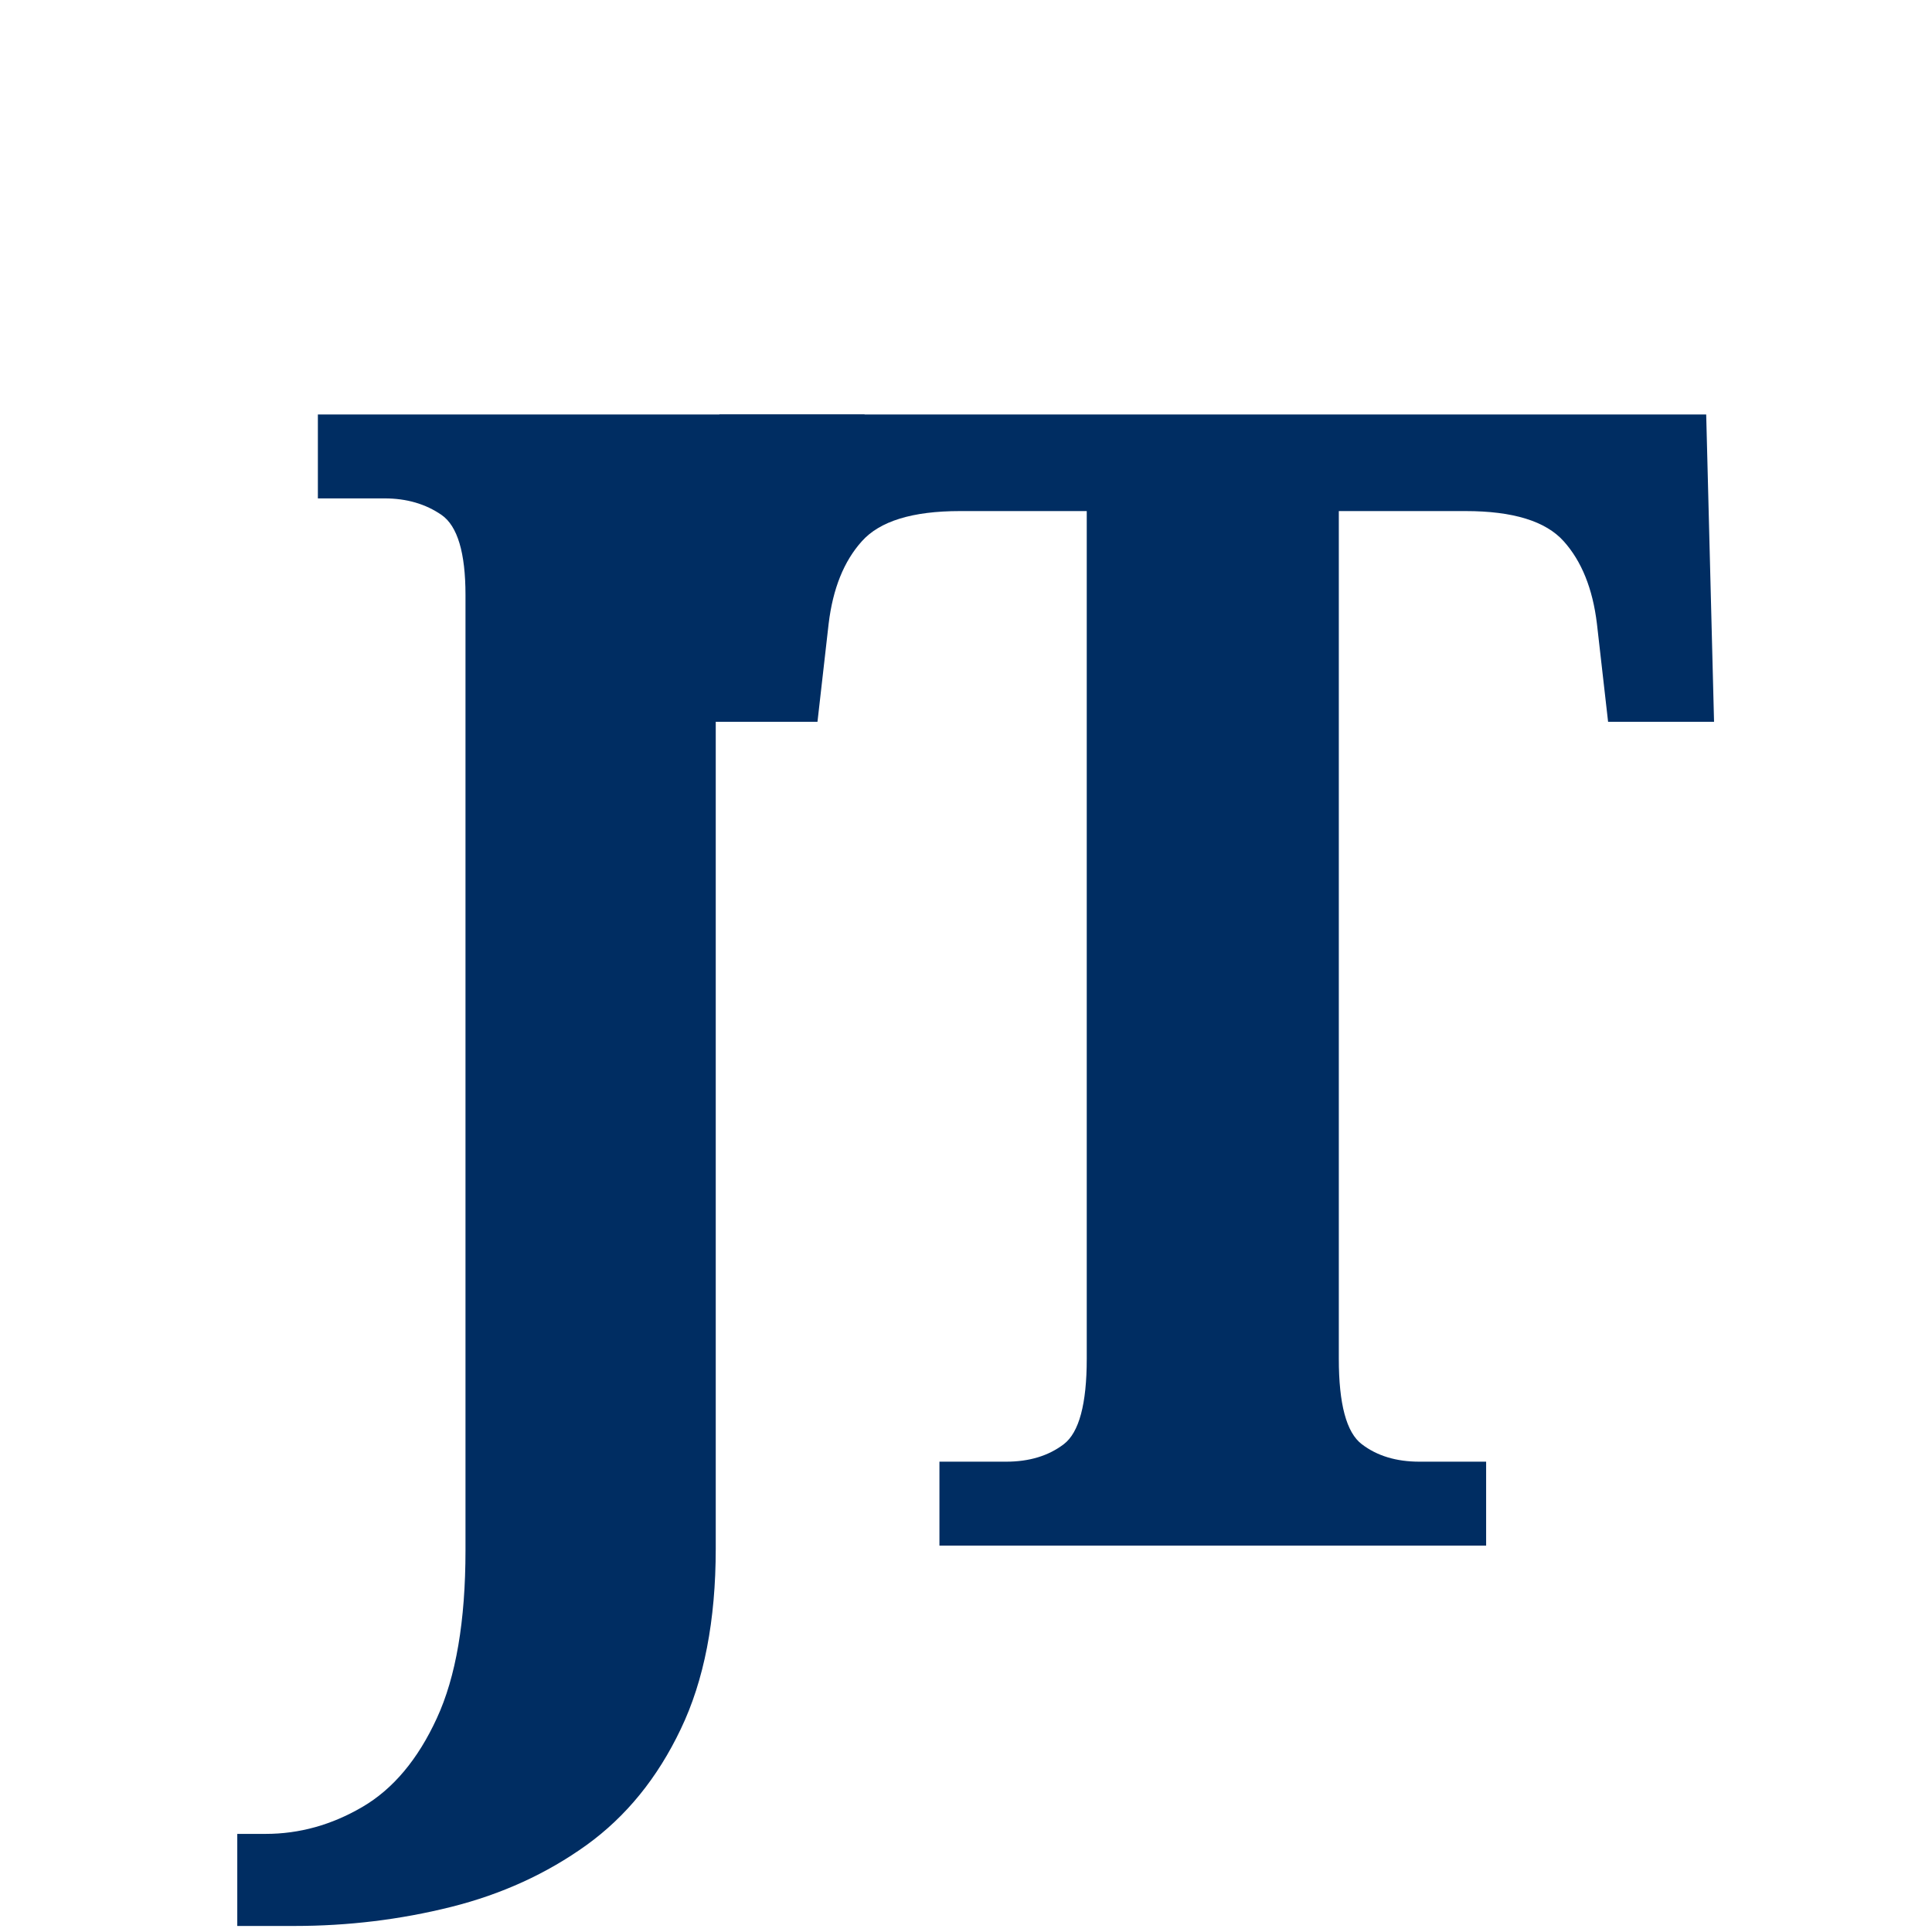
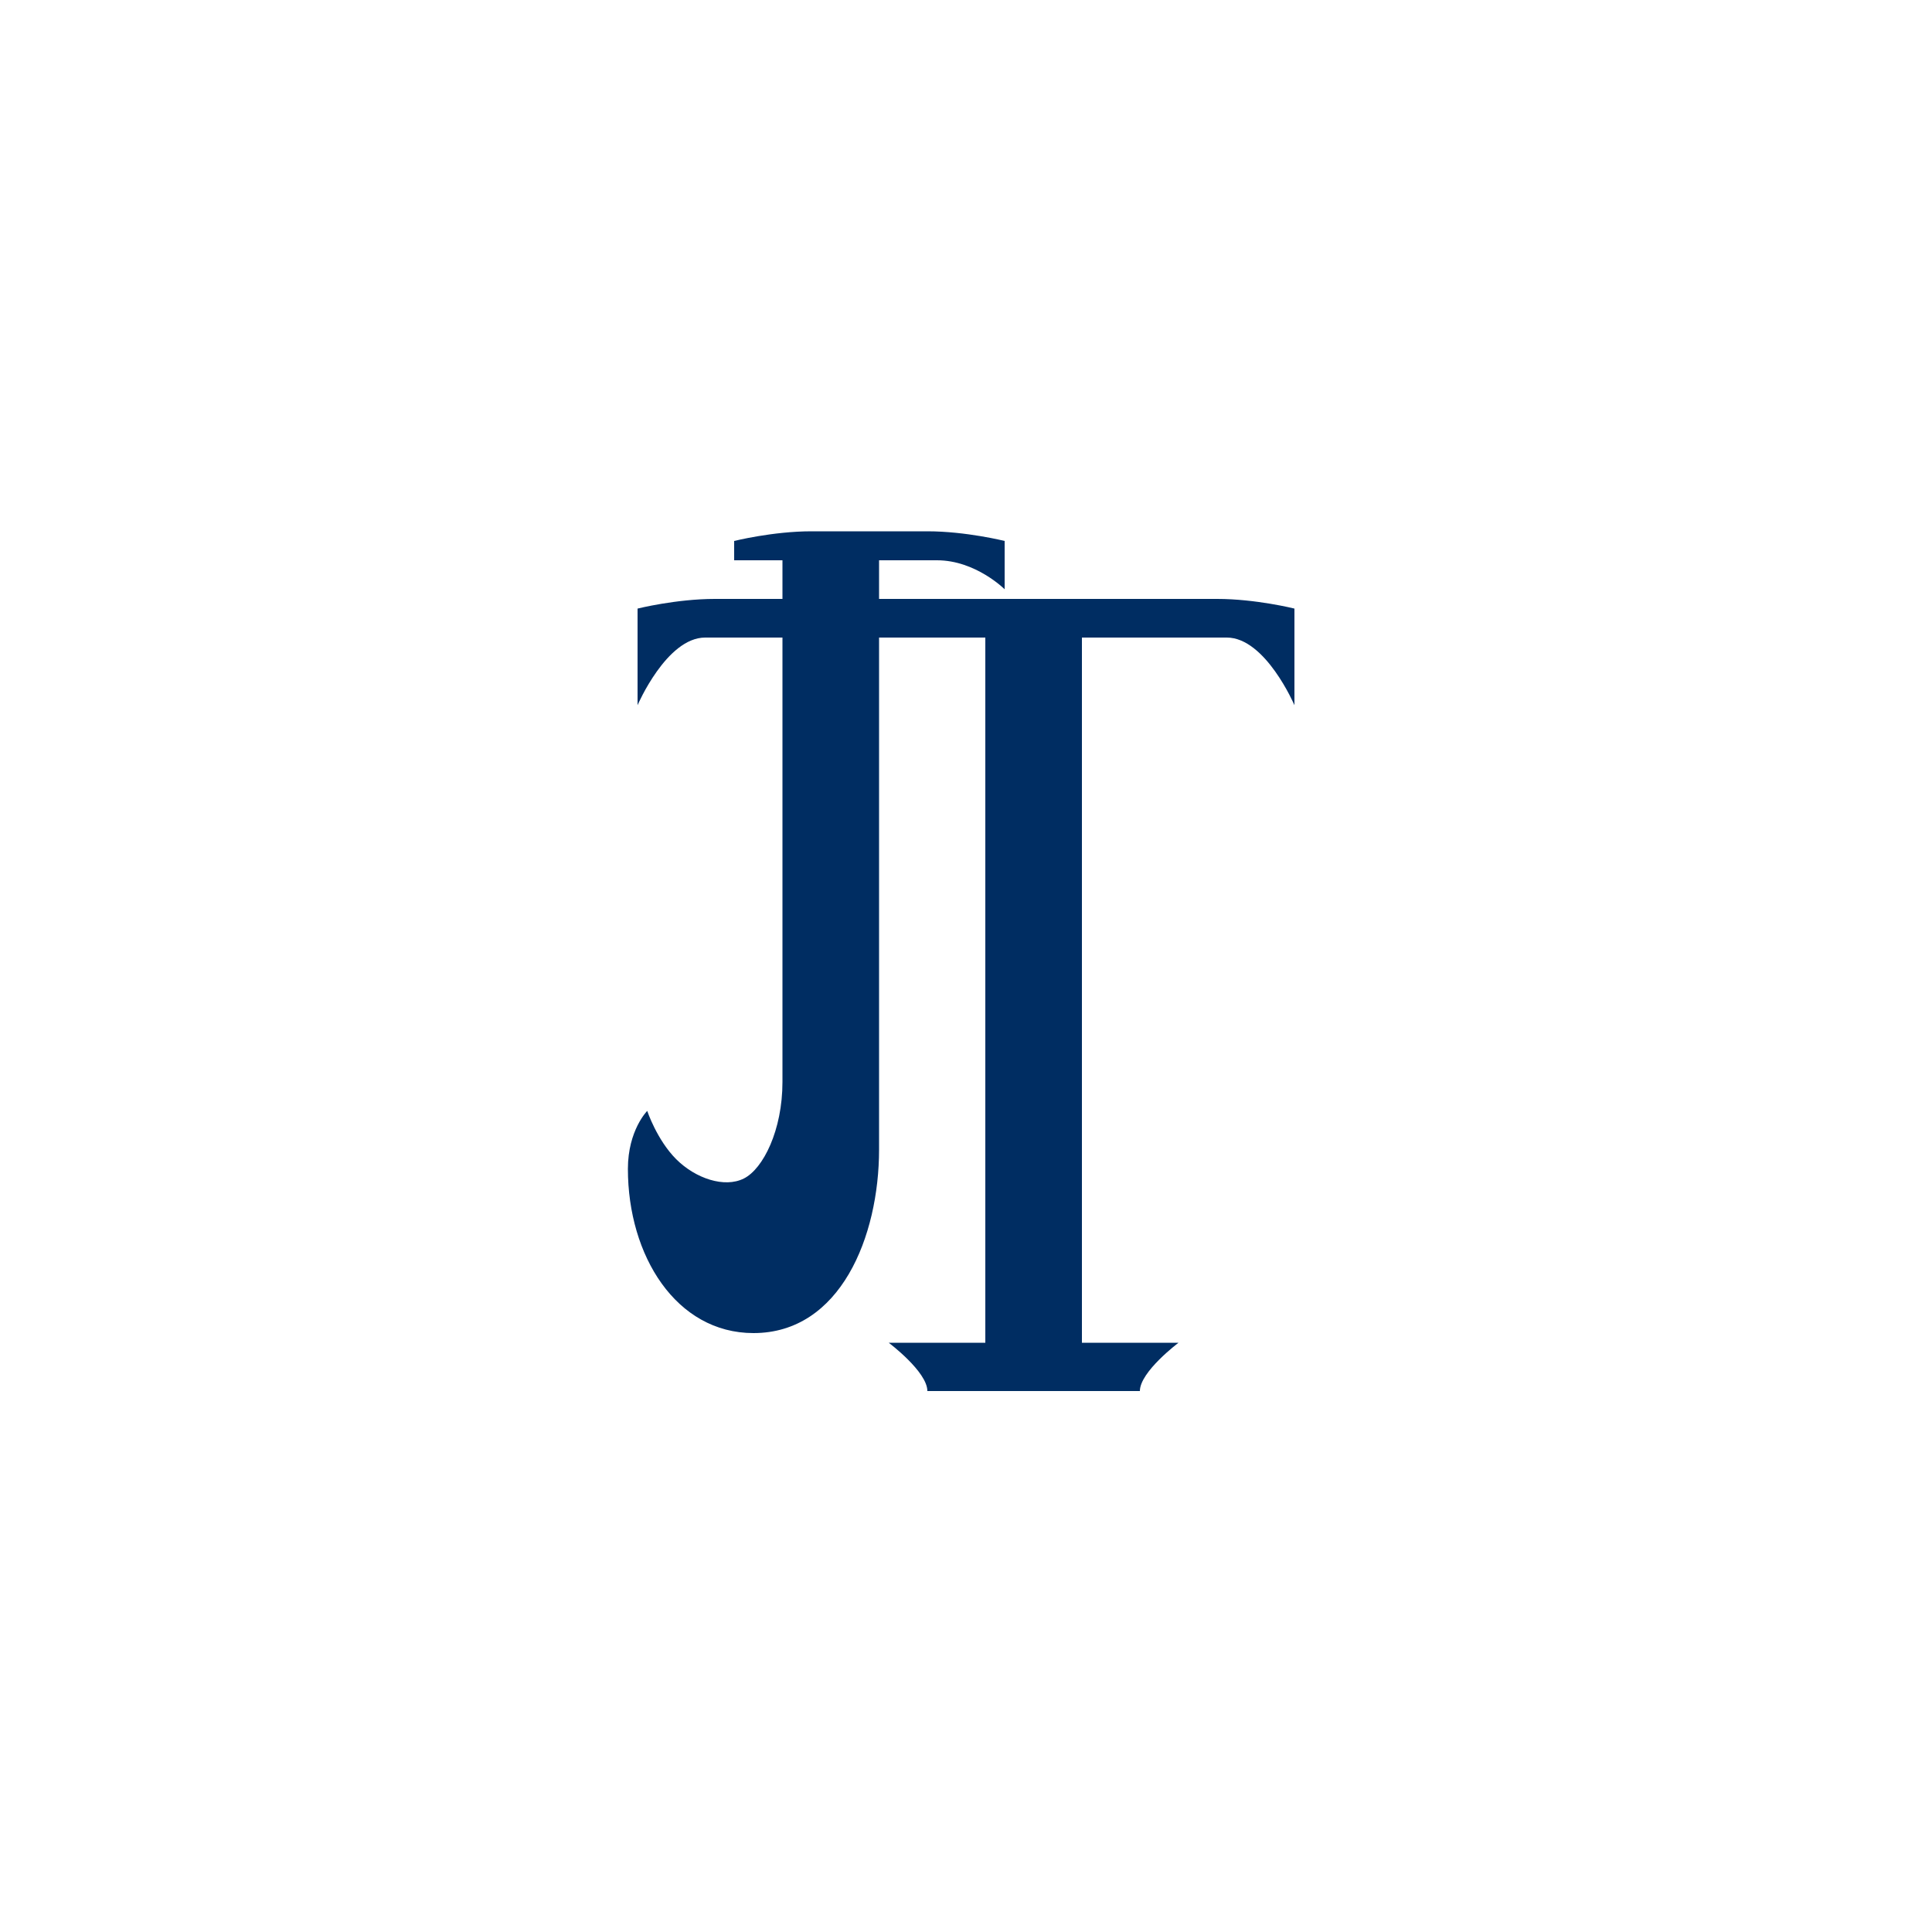
<svg xmlns="http://www.w3.org/2000/svg" viewBox="0 0 100 100" width="100%" height="100%">
  <style>
-     .fav-j, .fav-t {
-       font-family: 'Cinzel', 'Playfair Display', 'Georgia', serif;
-       font-size: 82px;
-       font-weight: 700;
+     .fav-path {
      fill: #002D62; /* Navy blue by default (light mode) */
      transition: fill 0.3s ease;
    }
    @media (prefers-color-scheme: dark) {
-       .fav-j, .fav-t {
+       .fav-path {
        fill: #C5A880; /* Elegant gold for dark mode */
      }
    }
  </style>
-   <g>
-     {/* T is drawn first, J second, matching your brand monogram overlap */}
-     <text x="36" y="80" class="fav-t">T</text>
-     <text x="14" y="80" class="fav-j">J</text>
+   <g transform="translate(0, 15.5)">
+     {/* T is drawn first, J second, ensuring J overlaps T in front, matching your brand monogram exactly */}
+     <path class="fav-path" d="M 33 21 L 33 16 C 33 16, 35 15.5, 37 15.5 L 63 15.5 C 65 15.5, 67 16, 67 16 L 67 21 C 67 21, 65.5 17.5, 63.5 17.5 L 56 17.5 L 56 54 L 61 54 C 61 54, 59 55.5, 59 56.5 L 48 56.5 C 48 55.5, 46 54, 46 54 L 51 54 L 51 17.5 L 36.5 17.5 C 34.5 17.5, 33 21, 33 21 Z" />
+     <path class="fav-path" d="M 38 12.5 C 38 12.5, 40 12, 42 12 L 48 12 C 50 12, 52 12.5, 52 12.5 L 52 15 C 52 15, 50.5 13.5, 48.5 13.5 L 45.5 13.5 L 45.5 44 C 45.5 48.5, 43.5 53.5, 39 53.5 C 35 53.5, 32.5 49.5, 32.5 45 C 32.5 43, 33.5 42, 33.5 42 C 33.5 42, 34 43.5, 35 44.5 C 36 45.5, 37.5 46, 38.5 45.5 C 39.5 45, 40.5 43, 40.5 40.5 L 40.5 13.5 L 38 13.5 Z" />
  </g>
</svg>
